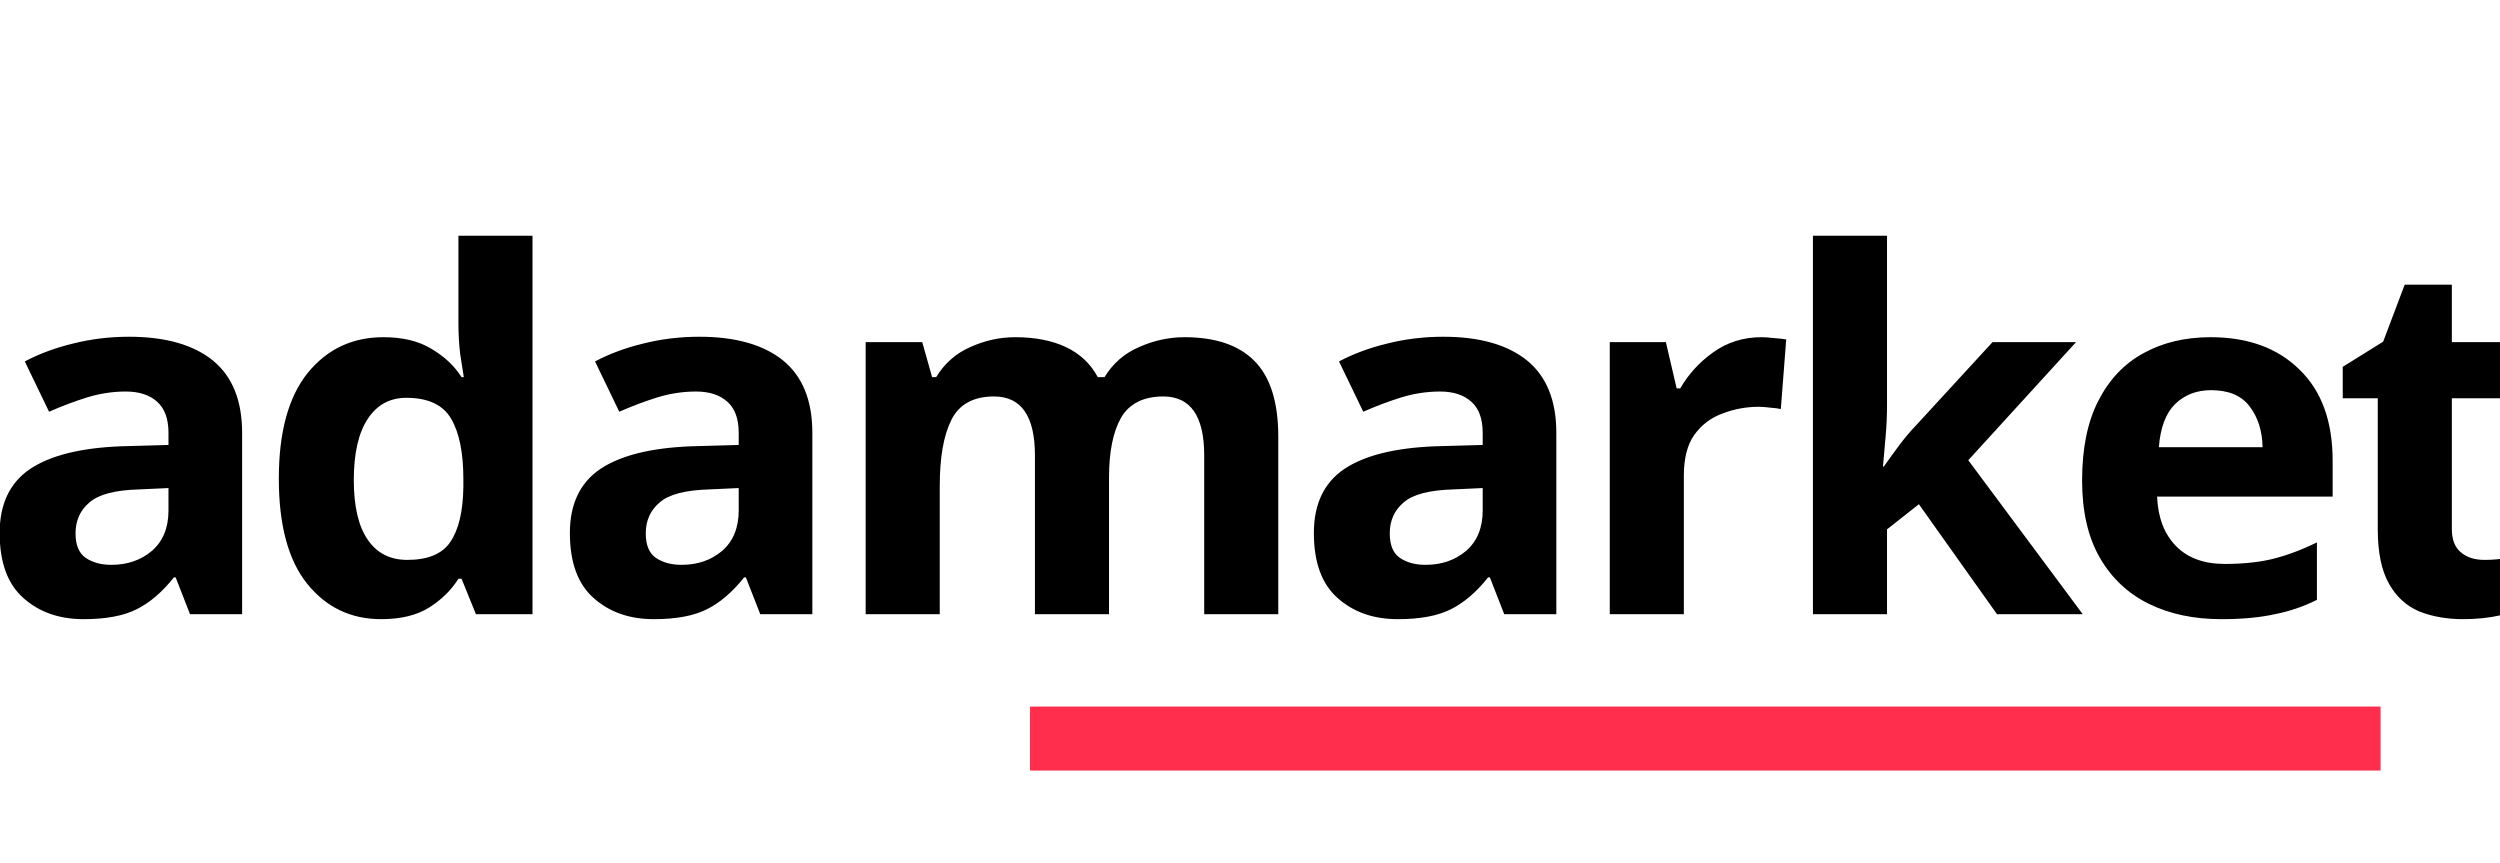
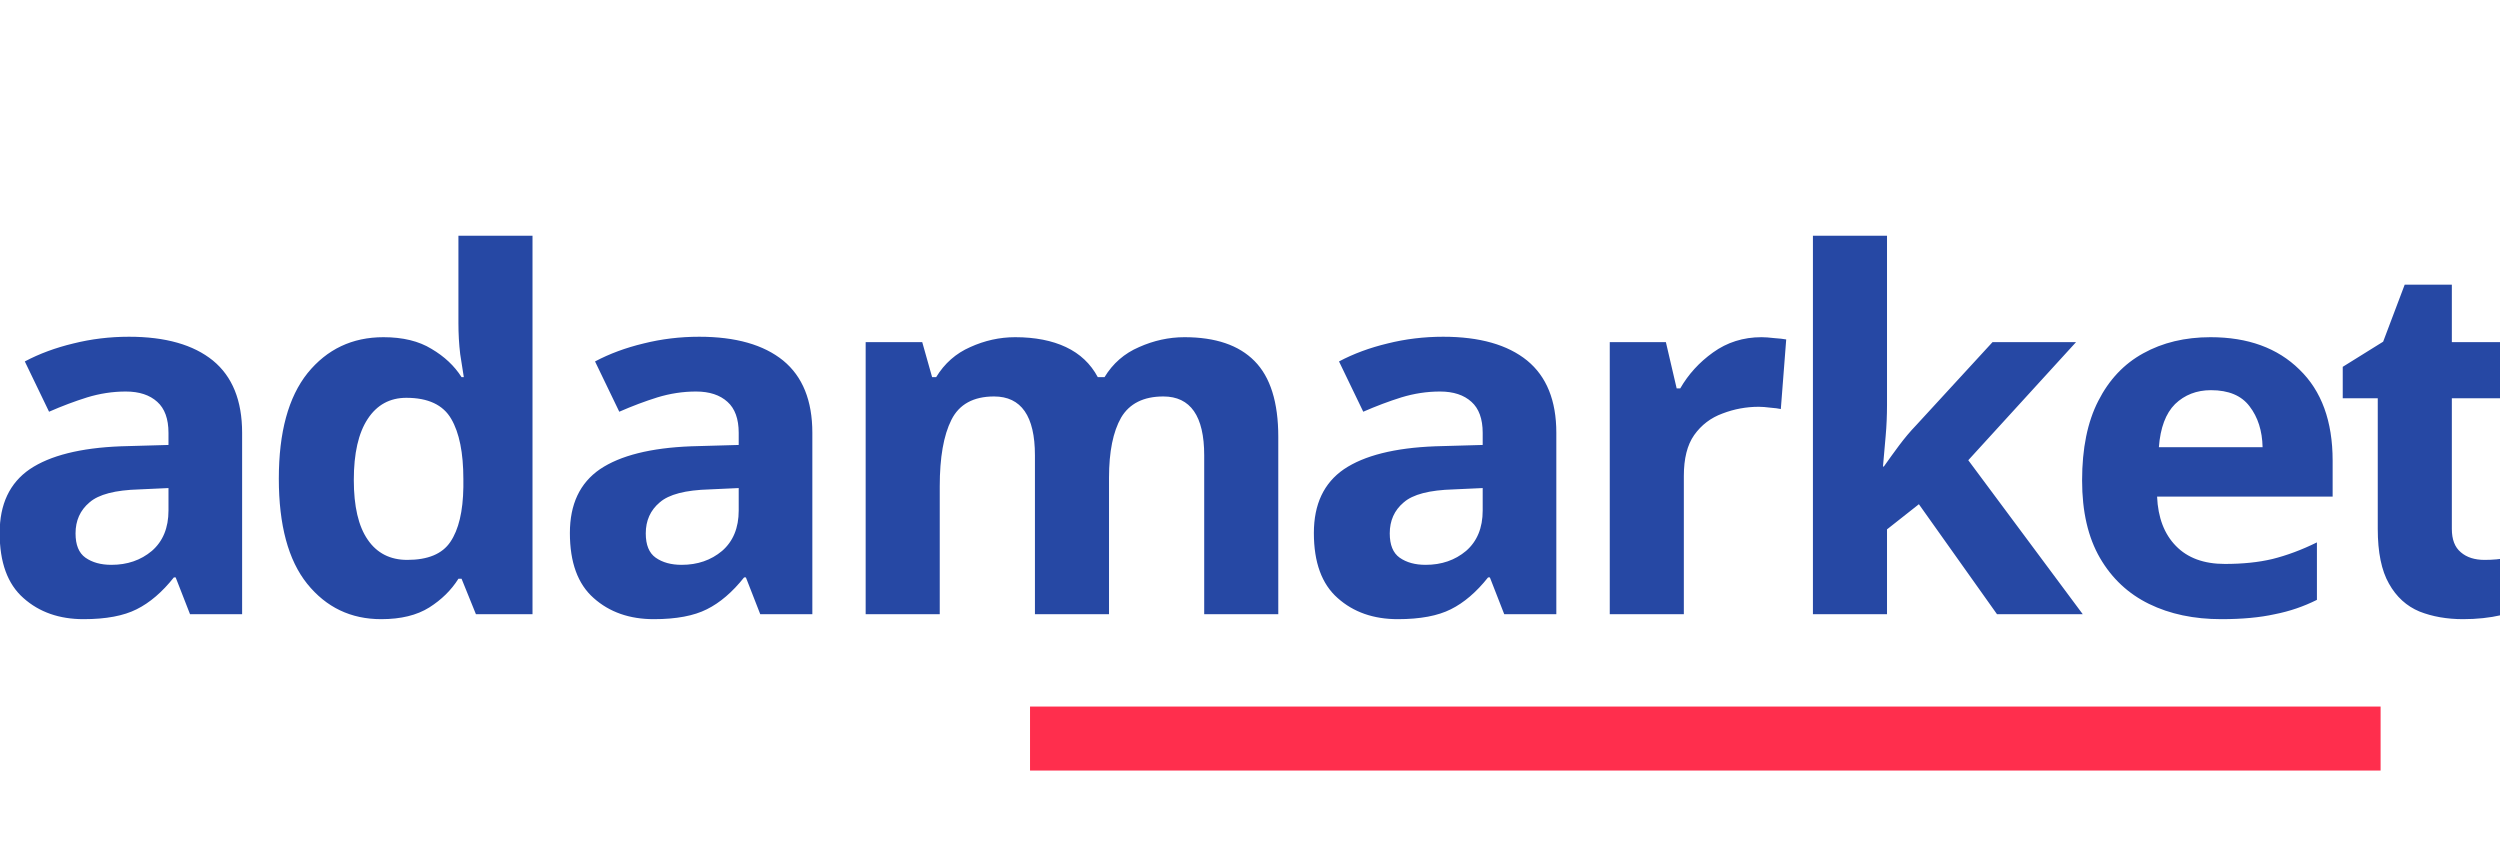
<svg xmlns="http://www.w3.org/2000/svg" width="87" height="30" viewBox="0 0 87 30" version="1.1" id="SVGRoot">
  <defs id="defs132">
    <rect x="11.236" y="7.285" width="69.721" height="10.07" id="rect3" />
    <rect x="12.943" y="23.094" width="88.414" height="18.186" id="rect1" />
    <rect x="-1.478" y="42.333" width="127.885" height="23.822" id="rect3454" />
    <clipPath id="b983e3c625">
      <path d="m 142,147.301 h 115 v 72.75 H 142 Z m 0,0" clip-rule="nonzero" id="path1144" />
    </clipPath>
    <clipPath id="0e8c13dd3a">
      <path d="m 70.262,116.359 h 89.156 v 70.5 H 70.262 Z m 0,0" clip-rule="nonzero" id="path1147" />
    </clipPath>
    <clipPath id="b983e3c625-3">
      <path d="m 142,147.301 h 115 v 72.75 H 142 Z m 0,0" clip-rule="nonzero" id="path1144-6" />
    </clipPath>
    <clipPath id="0e8c13dd3a-7">
      <path d="m 70.262,116.359 h 89.156 v 70.5 H 70.262 Z m 0,0" clip-rule="nonzero" id="path1147-5" />
    </clipPath>
    <clipPath id="b983e3c625-3-1">
      <path d="m 142,147.301 h 115 v 72.75 H 142 Z m 0,0" clip-rule="nonzero" id="path1144-6-2" />
    </clipPath>
    <clipPath id="b983e3c625-3-3">
      <path d="m 142,147.301 h 115 v 72.75 H 142 Z m 0,0" clip-rule="nonzero" id="path1144-6-6" />
    </clipPath>
  </defs>
  <g id="layer1" style="display:inline">
    <text xml:space="preserve" style="font-style:italic;font-variant:normal;font-weight:600;font-stretch:normal;font-size:17.333px;line-height:0;font-family:'IBM Plex Sans';-inkscape-font-specification:'IBM Plex Sans Semi-Bold Italic';letter-spacing:-0.8px;word-spacing:0px;display:inline;fill:#ff385c;fill-opacity:1;stroke:#000000;stroke-width:0;stroke-linecap:round;stroke-linejoin:round;stroke-miterlimit:4;stroke-dasharray:none;stroke-opacity:1;paint-order:stroke markers fill" x="-0.747" y="21.373" id="text2-3-3">
-       <tspan x="-0.747" y="21.373" style="font-style:normal;font-variant:normal;font-weight:bold;font-stretch:normal;font-size:17.333px;font-family:manrope;-inkscape-font-specification:'manrope Bold';fill:#000000;fill-opacity:1;stroke:#000000;stroke-width:0;stroke-linecap:square;stroke-linejoin:miter;stroke-miterlimit:4;stroke-dasharray:none;stroke-opacity:1;paint-order:stroke markers fill" id="tspan541421-5-5">adamarket</tspan>
+       <tspan x="-0.747" y="21.373" style="font-style:normal;font-variant:normal;font-weight:bold;font-stretch:normal;font-size:17.333px;font-family:manrope;-inkscape-font-specification:'manrope Bold';fill:#2648a4;fill-opacity:1;stroke:#000000;stroke-width:0;stroke-linecap:square;stroke-linejoin:miter;stroke-miterlimit:4;stroke-dasharray:none;stroke-opacity:1;paint-order:stroke markers fill" id="tspan541421-5-5">adamarket</tspan>
    </text>
    <rect style="fill:#ff2e4d;fill-opacity:1;stroke:#565959;stroke-width:0;stroke-linecap:square;paint-order:stroke markers fill" id="rect7857" width="47" height="2.227" x="35.845" y="24.588" rx="2.2204501e-15" ry="2.2204501e-15" />
  </g>
  <g id="layer2" style="display:inline" />
  <g id="layer3" style="display:inline" />
  <g id="layer4" style="display:none">
    <rect style="display:inline;opacity:0.557;fill:#ff5e00;fill-opacity:1;stroke:#0069f5;stroke-width:0;stroke-linecap:round;stroke-linejoin:round;paint-order:stroke fill markers" id="rect1592-1" width="15" height="15" x="1.8808064e-06" y="15" />
    <rect style="display:inline;opacity:0.557;fill:#ff0000;stroke:#0069f5;stroke-width:0;stroke-linecap:round;stroke-linejoin:round;paint-order:stroke fill markers" id="rect1592" width="120" height="15" x="1.8808064e-06" y="6.7562792e-07" />
  </g>
</svg>
